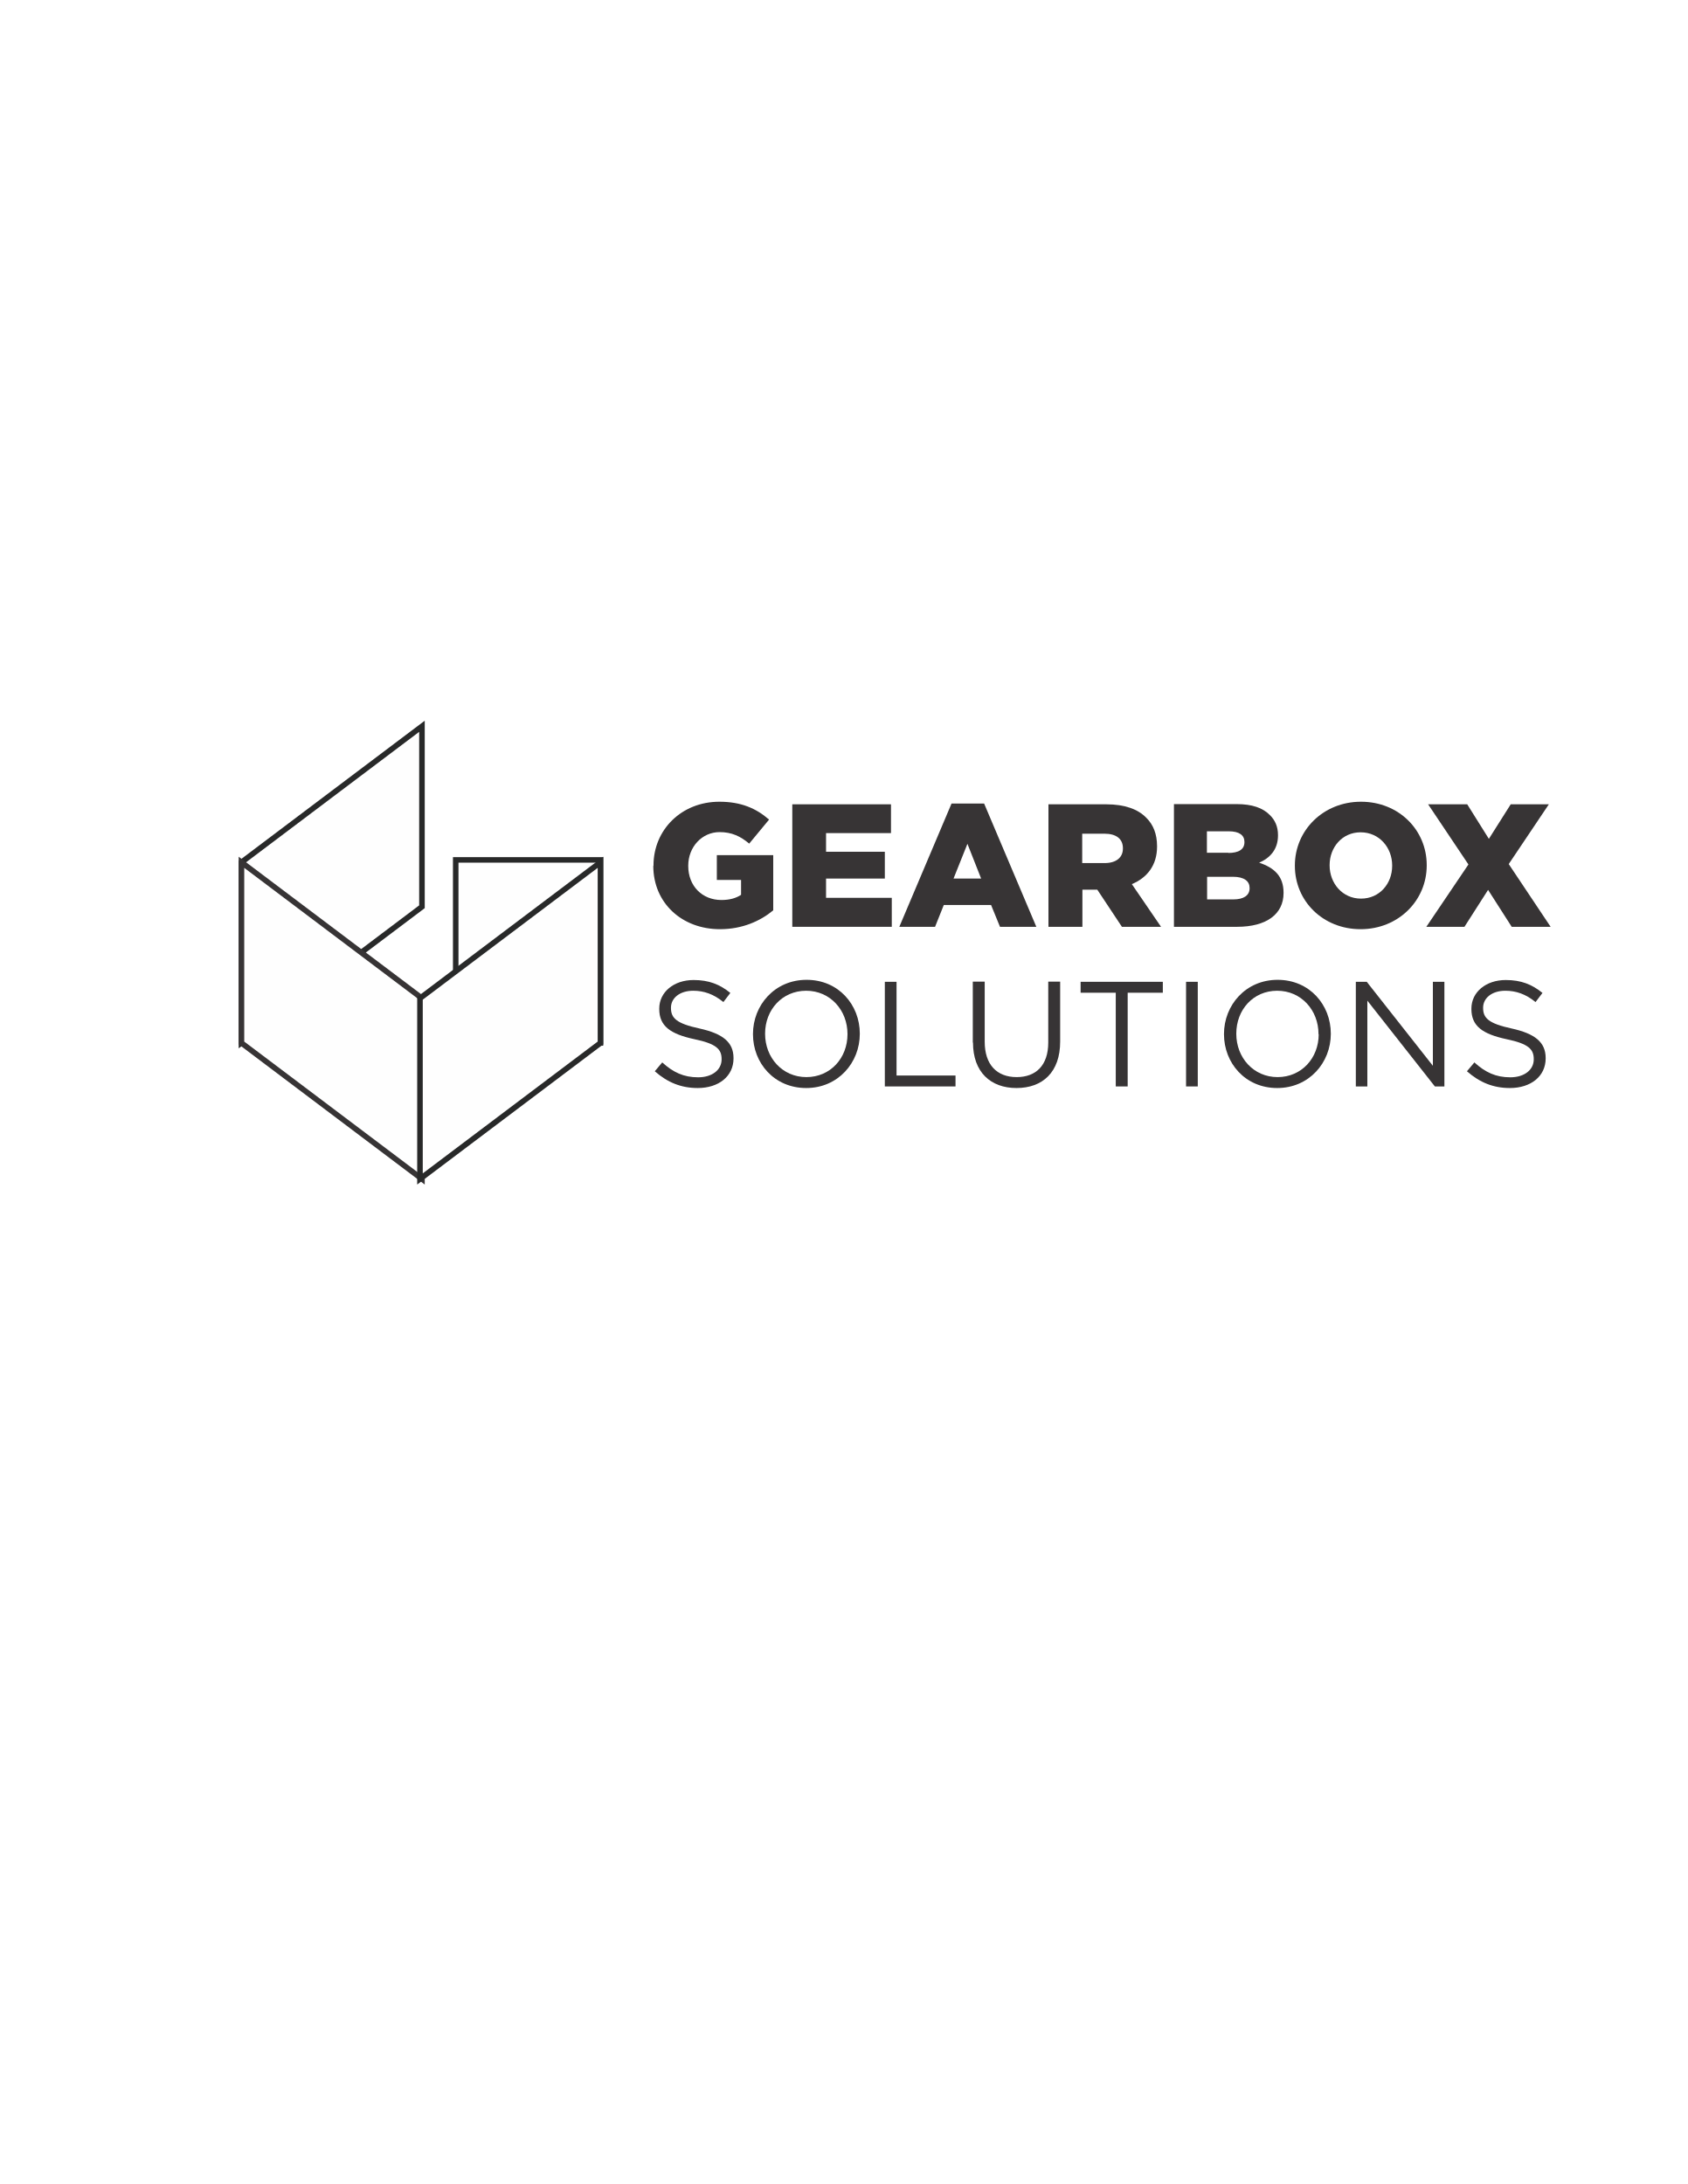
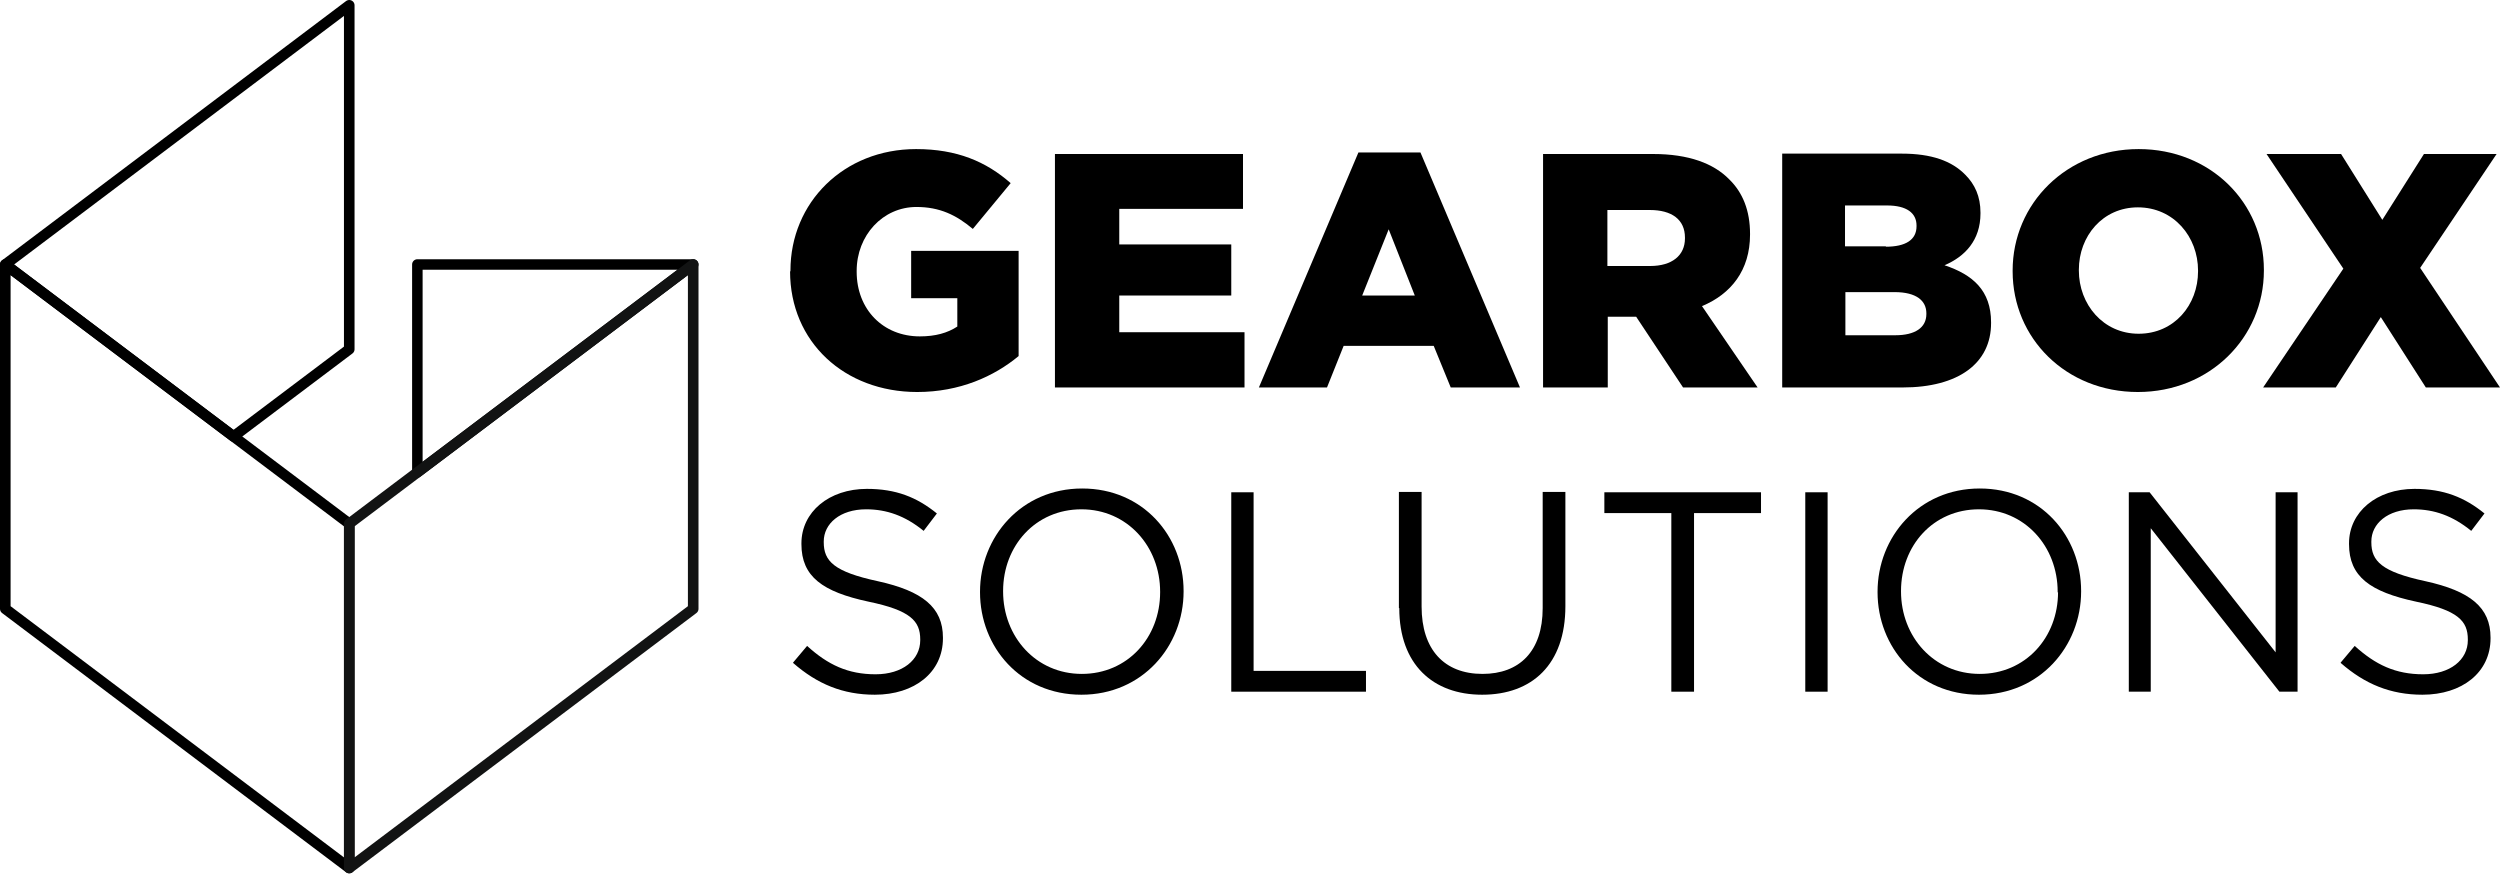
- <svg xmlns="http://www.w3.org/2000/svg" xml:space="preserve" width="8.5in" height="11in" version="1.1" style="shape-rendering:geometricPrecision; text-rendering:geometricPrecision; image-rendering:optimizeQuality; fill-rule:evenodd; clip-rule:evenodd" viewBox="0 0 8500 11000">
-   <defs>
-     <style type="text/css">
-    
+ <svg xmlns="http://www.w3.org/2000/svg" xml:space="preserve" width="6.607in" height="2.308in" version="1.1" style="clip-rule:evenodd;fill-rule:evenodd;image-rendering:optimizeQuality;shape-rendering:geometricPrecision;text-rendering:geometricPrecision" viewBox="0 0 6607 2307.995" id="svg4608">
+   <defs id="defs4564">
+     <style type="text/css" id="style4562">
    .str0 {stroke:#282929;stroke-width:27.779}
    .str1 {stroke:#282929;stroke-width:28}
    .str2 {stroke:#373435;stroke-width:28}
    .fil0 {fill:#373435}
    .fil1 {fill:#FEFEFE}
-    
-   </style>
+    </style>
  </defs>
-   <g id="__x0023_Layer_x0020_1">
-     <path class="fil0" d="M3298 5395l37 -44c55,50 108,75 181,75 71,0 118,-38 118,-90l0 -2c0,-49 -26,-77 -137,-100 -121,-26 -177,-66 -177,-152l0 -2c0,-83 73,-144 173,-144 77,0 132,22 185,65l-35 46c-49,-40 -98,-57 -152,-57 -69,0 -112,38 -112,85l0 2c0,50 27,78 143,103 118,26 172,69 172,149l0 2c0,90 -75,149 -180,149 -84,0 -152,-28 -216,-84z" />
-     <path class="fil0" d="M4268 5210l0 -2c0,-120 -87,-218 -208,-218 -121,0 -207,96 -207,216l0 1c0,120 87,218 208,218 121,0 207,-96 207,-216zm-476 0l0 0 0 -2c0,-145 109,-273 270,-273 161,0 268,126 268,271l0 1c0,145 -109,273 -270,273 -161,0 -268,-126 -268,-271z" />
-     <polygon class="fil0" points="4456,4945 4515,4945 4515,5417 4812,5417 4812,5472 4456,5472 " />
-     <path class="fil0" d="M4899 5251l0 -307 60 0 0 303c0,114 60,178 161,178 97,0 159,-59 159,-174l0 -307 60 0 0 302c0,154 -88,234 -220,234 -130,0 -219,-80 -219,-229z" />
-     <polygon class="fil0" points="5619,5000 5442,5000 5442,4945 5856,4945 5856,5000 5679,5000 5679,5472 5619,5472 " />
-     <polygon class="fil0" points="5973,4945 6032,4945 6032,5472 5973,5472 " />
-     <path class="fil0" d="M6640 5210l0 -2c0,-120 -87,-218 -208,-218 -121,0 -206,96 -206,216l0 1c0,120 87,218 208,218 121,0 207,-96 207,-216zm-476 0l0 0 0 -2c0,-145 109,-273 270,-273 161,0 268,126 268,271l0 1c0,145 -109,273 -270,273 -161,0 -268,-126 -268,-271z" />
-     <polygon class="fil0" points="6828,4945 6883,4945 7216,5368 7216,4945 7274,4945 7274,5472 7226,5472 6886,5040 6886,5472 6828,5472 " />
-     <path class="fil0" d="M7388 5395l37 -44c55,50 108,75 181,75 71,0 118,-38 118,-90l0 -2c0,-49 -26,-77 -137,-100 -121,-26 -177,-66 -177,-152l0 -2c0,-83 73,-144 173,-144 77,0 132,22 185,65l-35 46c-49,-40 -98,-57 -152,-57 -69,0 -112,38 -112,85l0 2c0,50 27,78 143,103 118,26 172,69 172,149l0 2c0,90 -75,149 -180,149 -84,0 -152,-28 -216,-84z" />
-     <path class="fil0" d="M3291 4361l0 -2c0,-180 141,-321 332,-321 108,0 185,33 250,90l-100 121c-44,-37 -88,-58 -149,-58 -89,0 -158,75 -158,169l0 2c0,100 70,171 167,171 41,0 73,-9 99,-26l0 -75 -122 0 0 -125 284 0 0 278c-65,54 -156,95 -268,95 -192,0 -336,-132 -336,-319z" />
-     <polygon class="fil0" points="3990,4051 4487,4051 4487,4196 4160,4196 4160,4290 4456,4290 4456,4425 4160,4425 4160,4522 4491,4522 4491,4668 3990,4668 " />
-     <path class="fil0" d="M4941 4425l-69 -175 -70 175 138 0zm-150 -378l0 0 165 0 263 621 -183 0 -45 -110 -238 0 -44 110 -180 0 263 -621z" />
-     <path class="fil0" d="M5563 4347c58,0 92,-28 92,-73l0 -2c0,-48 -35,-73 -93,-73l-112 0 0 148 113 0zm-284 -296l0 0 292 0c94,0 160,25 201,67 36,35 55,83 55,144l0 2c0,94 -50,157 -127,189l147 215 -197 0 -124 -187 -75 0 0 187 -171 0 0 -617z" />
-     <path class="fil0" d="M6211 4530c52,0 82,-20 82,-56l0 -2c0,-33 -26,-56 -84,-56l-130 0 0 114 132 0zm-25 -234l0 0c52,0 81,-18 81,-54l0 -2c0,-33 -26,-53 -78,-53l-111 0 0 108 108 0zm-274 -246l0 0 316 0c78,0 132,19 168,56 25,25 40,57 40,100l0 2c0,71 -41,114 -95,137 75,25 123,67 123,151l0 2c0,106 -86,170 -234,170l-318 0 0 -617z" />
-     <path class="fil0" d="M7011 4361l0 -2c0,-89 -64,-167 -159,-167 -93,0 -156,76 -156,165l0 2c0,89 64,167 158,167 94,0 157,-76 157,-165zm-490 0l0 0 0 -2c0,-177 143,-321 333,-321 190,0 331,142 331,319l0 2c0,177 -143,321 -333,321 -190,0 -331,-142 -331,-319z" />
-     <polygon class="fil0" points="7395,4354 7192,4051 7389,4051 7498,4225 7608,4051 7800,4051 7598,4352 7809,4668 7613,4668 7494,4482 7375,4668 7183,4668 " />
-     <polygon class="fil1 str0" points="3024,5253 2295,5253 2295,4331 3024,4331 " />
-     <polygon class="fil1 str1" points="1216,5252 2125,4567 2125,3658 1216,4343 " />
-     <polygon class="fil1 str2" points="2125,5938 1216,5253 1216,4343 2125,5028 " />
-     <polygon class="fil1 str1" points="2115,5938 3024,5253 3024,4343 2115,5028 " />
-   </g>
+   <path style="fill:#000000;fill-opacity:1" id="path4567" d="m 2096,1750.996 37,-44 c 55,50 108,75 181,75 71,0 118,-38 118,-90 v -2 c 0,-49 -26,-77 -137,-100 -121,-26 -177,-66 -177,-152 v -2 c 0,-83 73,-144 173,-144 77,0 132,22 185,65 l -35,46 c -49,-40 -98,-57 -152,-57 -69,0 -112,38 -112,85 v 2 c 0,50 27,78 143,103 118,26 172,69 172,149 v 2 c 0,90 -75,149 -180,149 -84,0 -152,-28 -216,-84 z" class="fil0" />
+   <path style="fill:#000000;fill-opacity:1" id="path4569" d="m 3066,1565.996 v -2 c 0,-120 -87,-218 -208,-218 -121,0 -207,96 -207,216 v 1 c 0,120 87,218 208,218 121,0 207,-96 207,-216 z m -476,0 v 0 -2 c 0,-145 109,-273 270,-273 161,0 268,126 268,271 v 1 c 0,145 -109,273 -270,273 -161,0 -268,-126 -268,-271 z" class="fil0" />
+   <polygon style="fill:#000000;fill-opacity:1" id="polygon4571" points="4812,5472 4456,5472 4456,4945 4515,4945 4515,5417 4812,5417 " class="fil0" transform="translate(-1202,-3644.004)" />
+   <path style="fill:#000000;fill-opacity:1" id="path4573" d="m 3697,1606.996 v -307 h 60 v 303 c 0,114 60,178 161,178 97,0 159,-59 159,-174 v -307 h 60 v 302 c 0,154 -88,234 -220,234 -130,0 -219,-80 -219,-229 z" class="fil0" />
+   <polygon style="fill:#000000;fill-opacity:1" id="polygon4575" points="5856,5000 5679,5000 5679,5472 5619,5472 5619,5000 5442,5000 5442,4945 5856,4945 " class="fil0" transform="translate(-1202,-3644.004)" />
+   <polygon style="fill:#000000;fill-opacity:1" id="polygon4577" points="5973,4945 6032,4945 6032,5472 5973,5472 " class="fil0" transform="translate(-1202,-3644.004)" />
+   <path style="fill:#000000;fill-opacity:1" id="path4579" d="m 5438,1565.996 v -2 c 0,-120 -87,-218 -208,-218 -121,0 -206,96 -206,216 v 1 c 0,120 87,218 208,218 121,0 207,-96 207,-216 z m -476,0 v 0 -2 c 0,-145 109,-273 270,-273 161,0 268,126 268,271 v 1 c 0,145 -109,273 -270,273 -161,0 -268,-126 -268,-271 z" class="fil0" />
+   <polygon style="fill:#000000;fill-opacity:1" id="polygon4581" points="7274,4945 7274,5472 7226,5472 6886,5040 6886,5472 6828,5472 6828,4945 6883,4945 7216,5368 7216,4945 " class="fil0" transform="translate(-1202,-3644.004)" />
+   <path style="fill:#000000;fill-opacity:1" id="path4583" d="m 6186,1750.996 37,-44 c 55,50 108,75 181,75 71,0 118,-38 118,-90 v -2 c 0,-49 -26,-77 -137,-100 -121,-26 -177,-66 -177,-152 v -2 c 0,-83 73,-144 173,-144 77,0 132,22 185,65 l -35,46 c -49,-40 -98,-57 -152,-57 -69,0 -112,38 -112,85 v 2 c 0,50 27,78 143,103 118,26 172,69 172,149 v 2 c 0,90 -75,149 -180,149 -84,0 -152,-28 -216,-84 z" class="fil0" />
+   <path style="fill:#000000;fill-opacity:1" id="path4585" d="m 2089,716.996 v -2 c 0,-180 141,-321 332,-321 108,0 185,33 250,90 l -100,121 c -44,-37 -88,-58 -149,-58 -89,0 -158,75 -158,169 v 2 c 0,100 70,171 167,171 41,0 73,-9 99,-26 v -75 h -122 v -125 h 284 v 278 c -65,54 -156,95 -268,95 -192,0 -336,-132 -336,-319 z" class="fil0" />
+   <polygon style="fill:#000000;fill-opacity:1" id="polygon4587" points="4160,4290 4456,4290 4456,4425 4160,4425 4160,4522 4491,4522 4491,4668 3990,4668 3990,4051 4487,4051 4487,4196 4160,4196 " class="fil0" transform="translate(-1202,-3644.004)" />
+   <path style="fill:#000000;fill-opacity:1" id="path4589" d="m 3739,780.996 -69,-175 -70,175 h 138 z m -150,-378 v 0 h 165 l 263,621 h -183 l -45,-110 h -238 l -44,110 h -180 l 263,-621 z" class="fil0" />
+   <path style="fill:#000000;fill-opacity:1" id="path4591" d="m 4361,702.996 c 58,0 92,-28 92,-73 v -2 c 0,-48 -35,-73 -93,-73 h -112 v 148 z m -284,-296 v 0 h 292 c 94,0 160,25 201,67 36,35 55,83 55,144 v 2 c 0,94 -50,157 -127,189 l 147,215 H 4448 L 4324,836.996 h -75 V 1023.996 H 4078 V 406.996 Z" class="fil0" />
+   <path style="fill:#000000;fill-opacity:1" id="path4593" d="m 5009,885.996 c 52,0 82,-20 82,-56 v -2 c 0,-33 -26,-56 -84,-56 h -130 v 114 z m -25,-234 v 0 c 52,0 81,-18 81,-54 v -2 c 0,-33 -26,-53 -78,-53 h -111 v 108 h 108 z m -274,-246 v 0 h 316 c 78,0 132,19 168,56 25,25 40,57 40,100 v 2 c 0,71 -41,114 -95,137 75,25 123,67 123,151 v 2 c 0,106 -86,170 -234,170 H 4710 V 406.996 Z" class="fil0" />
+   <path style="fill:#000000;fill-opacity:1" id="path4595" d="m 5809,716.996 v -2 c 0,-89 -64,-167 -159,-167 -93,0 -156,76 -156,165 v 2 c 0,89 64,167 158,167 94,0 157,-76 157,-165 z m -490,0 v 0 -2 c 0,-177 143,-321 333,-321 190,0 331,142 331,319 v 2 c 0,177 -143,321 -333,321 -190,0 -331,-142 -331,-319 z" class="fil0" />
+   <polygon style="fill:#000000;fill-opacity:1" id="polygon4597" points="7608,4051 7800,4051 7598,4352 7809,4668 7613,4668 7494,4482 7375,4668 7183,4668 7395,4354 7192,4051 7389,4051 7498,4225 " class="fil0" transform="translate(-1202,-3644.004)" />
+   <path style="fill:none;stroke:#000000;stroke-width:27.78;stroke-linecap:round;stroke-linejoin:round;stroke-opacity:1" d="M 1103,698.996 V 1248.356 L 1832,698.996 Z" id="polygon4599" />
+   <polygon style="fill:none;stroke:#000000;stroke-width:28;stroke-linecap:round;stroke-linejoin:round;stroke-opacity:1" id="polygon4603" points="2125,5938 1216,5253 1216,4343 2125,5028 " class="fil1 str2" transform="translate(-1202,-3644.004)" />
+   <path style="fill:none;stroke:#121313;stroke-width:28;stroke-linecap:round;stroke-linejoin:round;stroke-opacity:1" d="m 923,1383.996 v 910 l 909,-685 V 698.996 Z" id="polygon4605" />
+   <path style="fill:none;stroke:#000000;stroke-width:28;stroke-linecap:round;stroke-linejoin:round;stroke-opacity:1" d="M 922.997,13.999 14,698.996 617.129,1153.484 922.997,922.995 Z" id="polygon4601" />
</svg>
